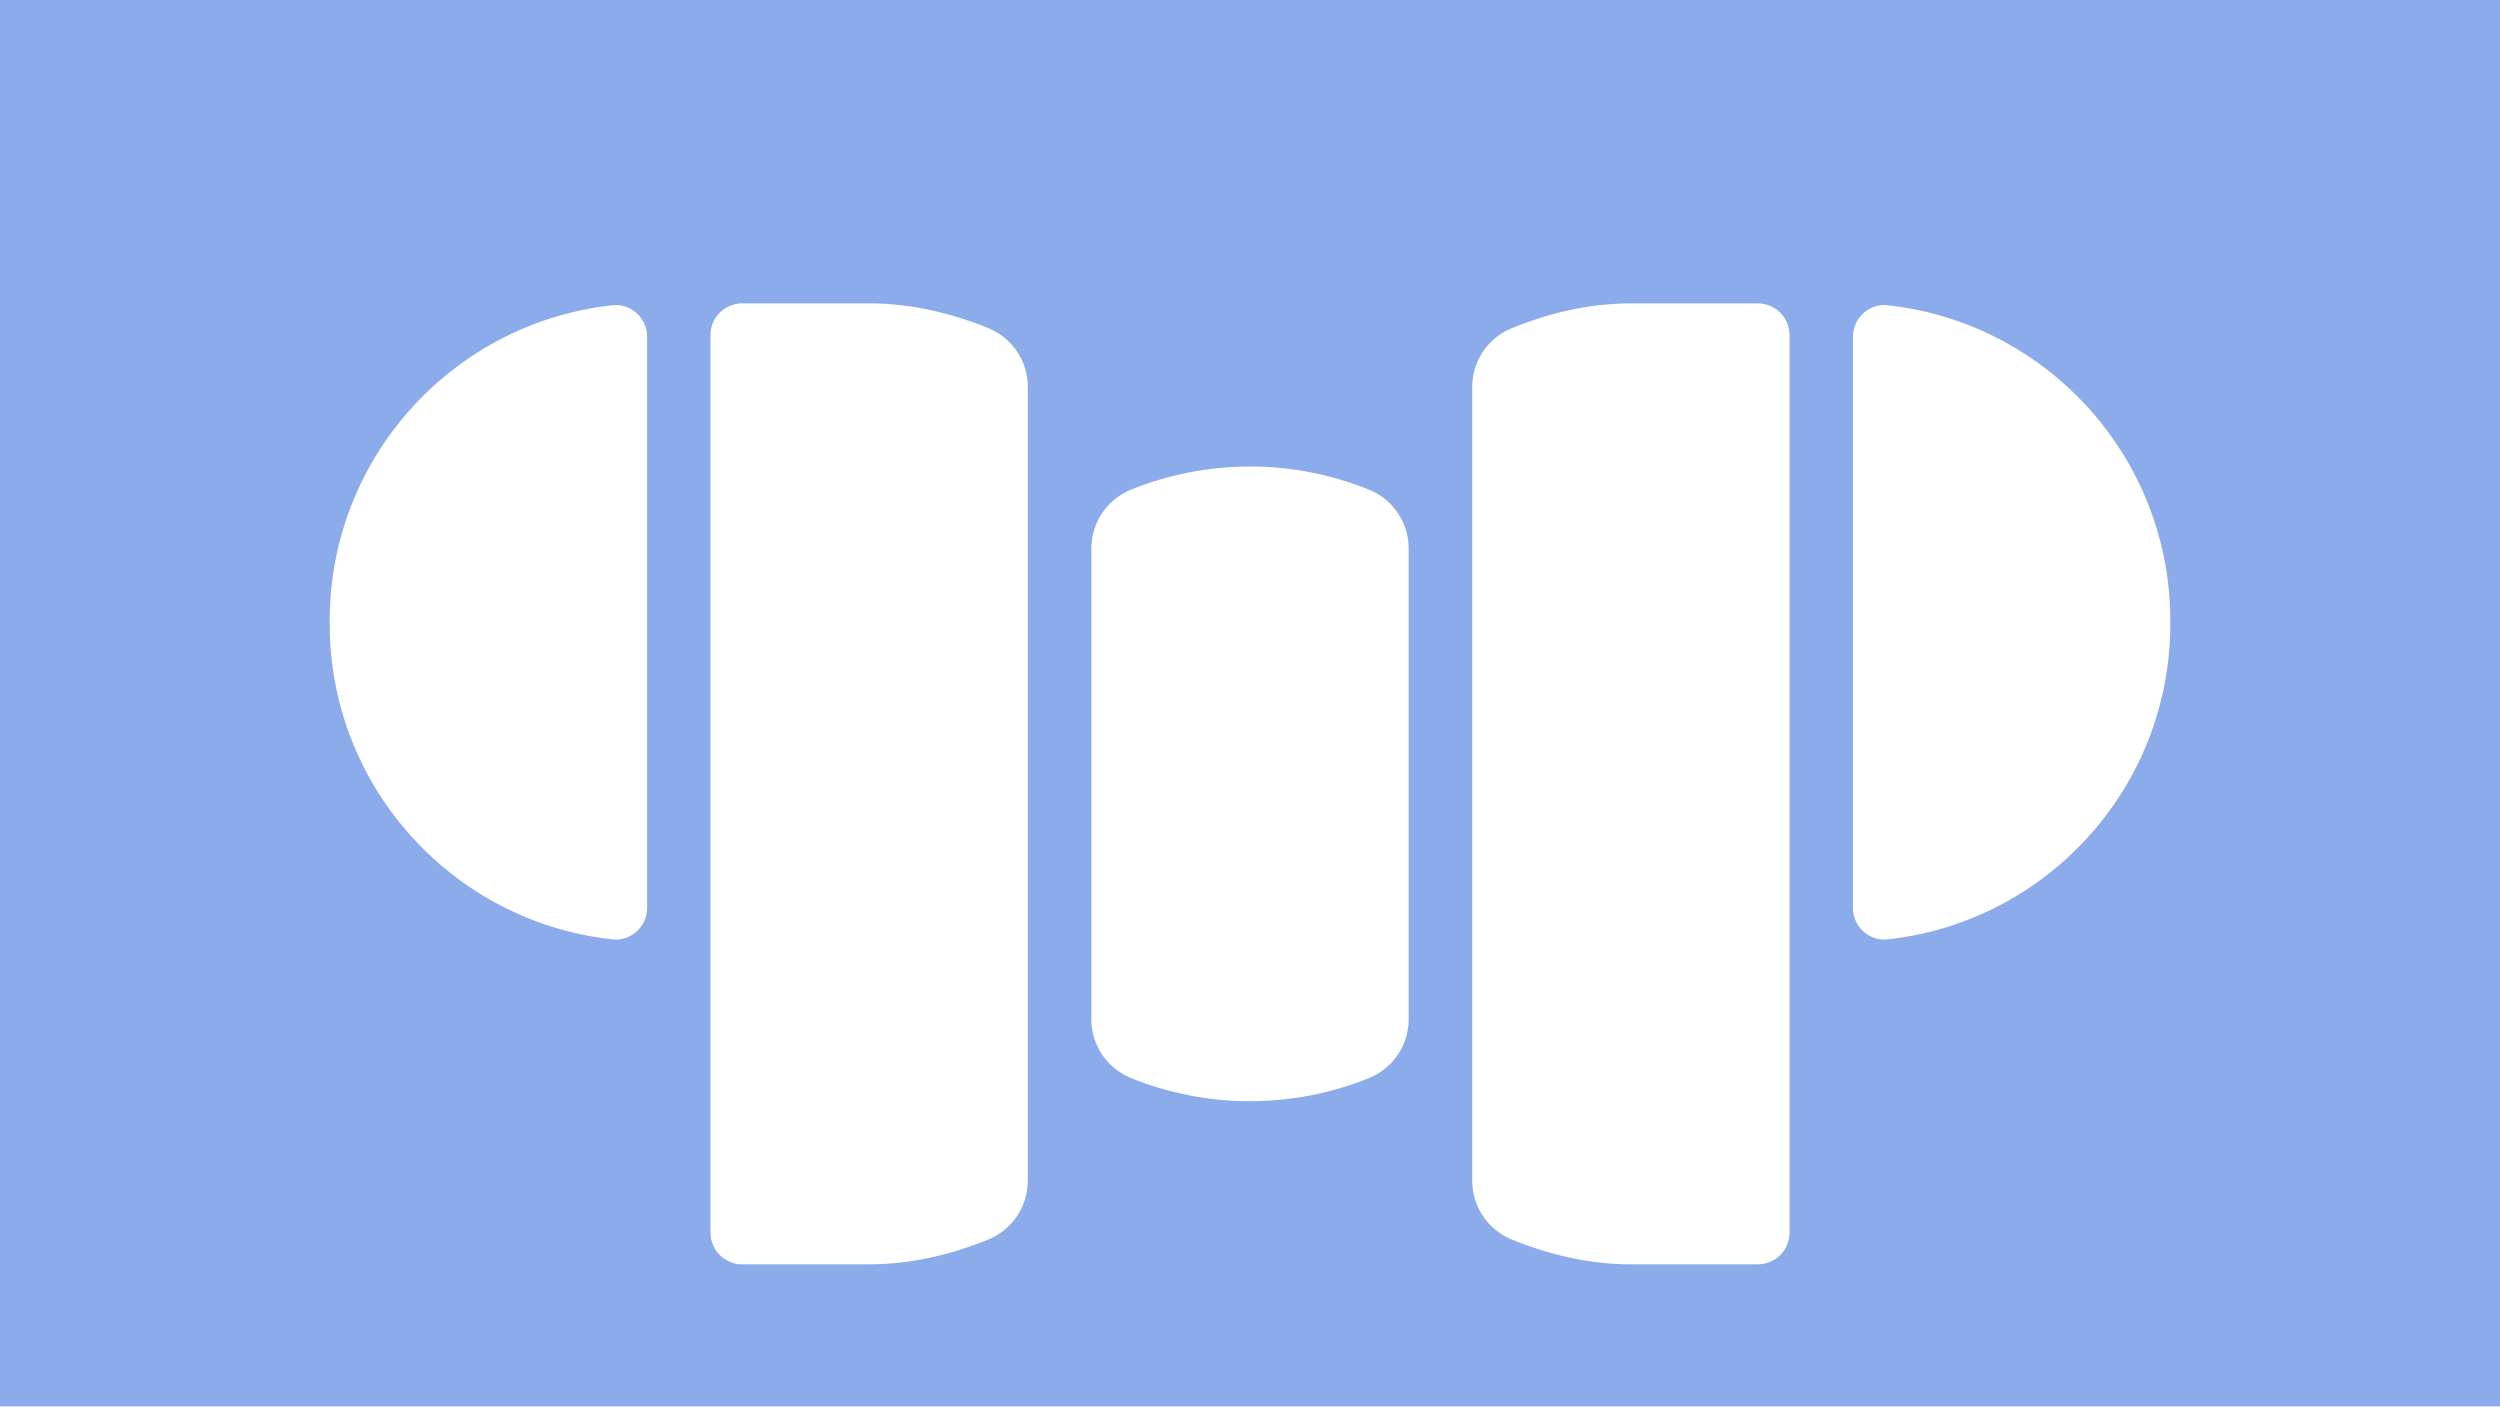
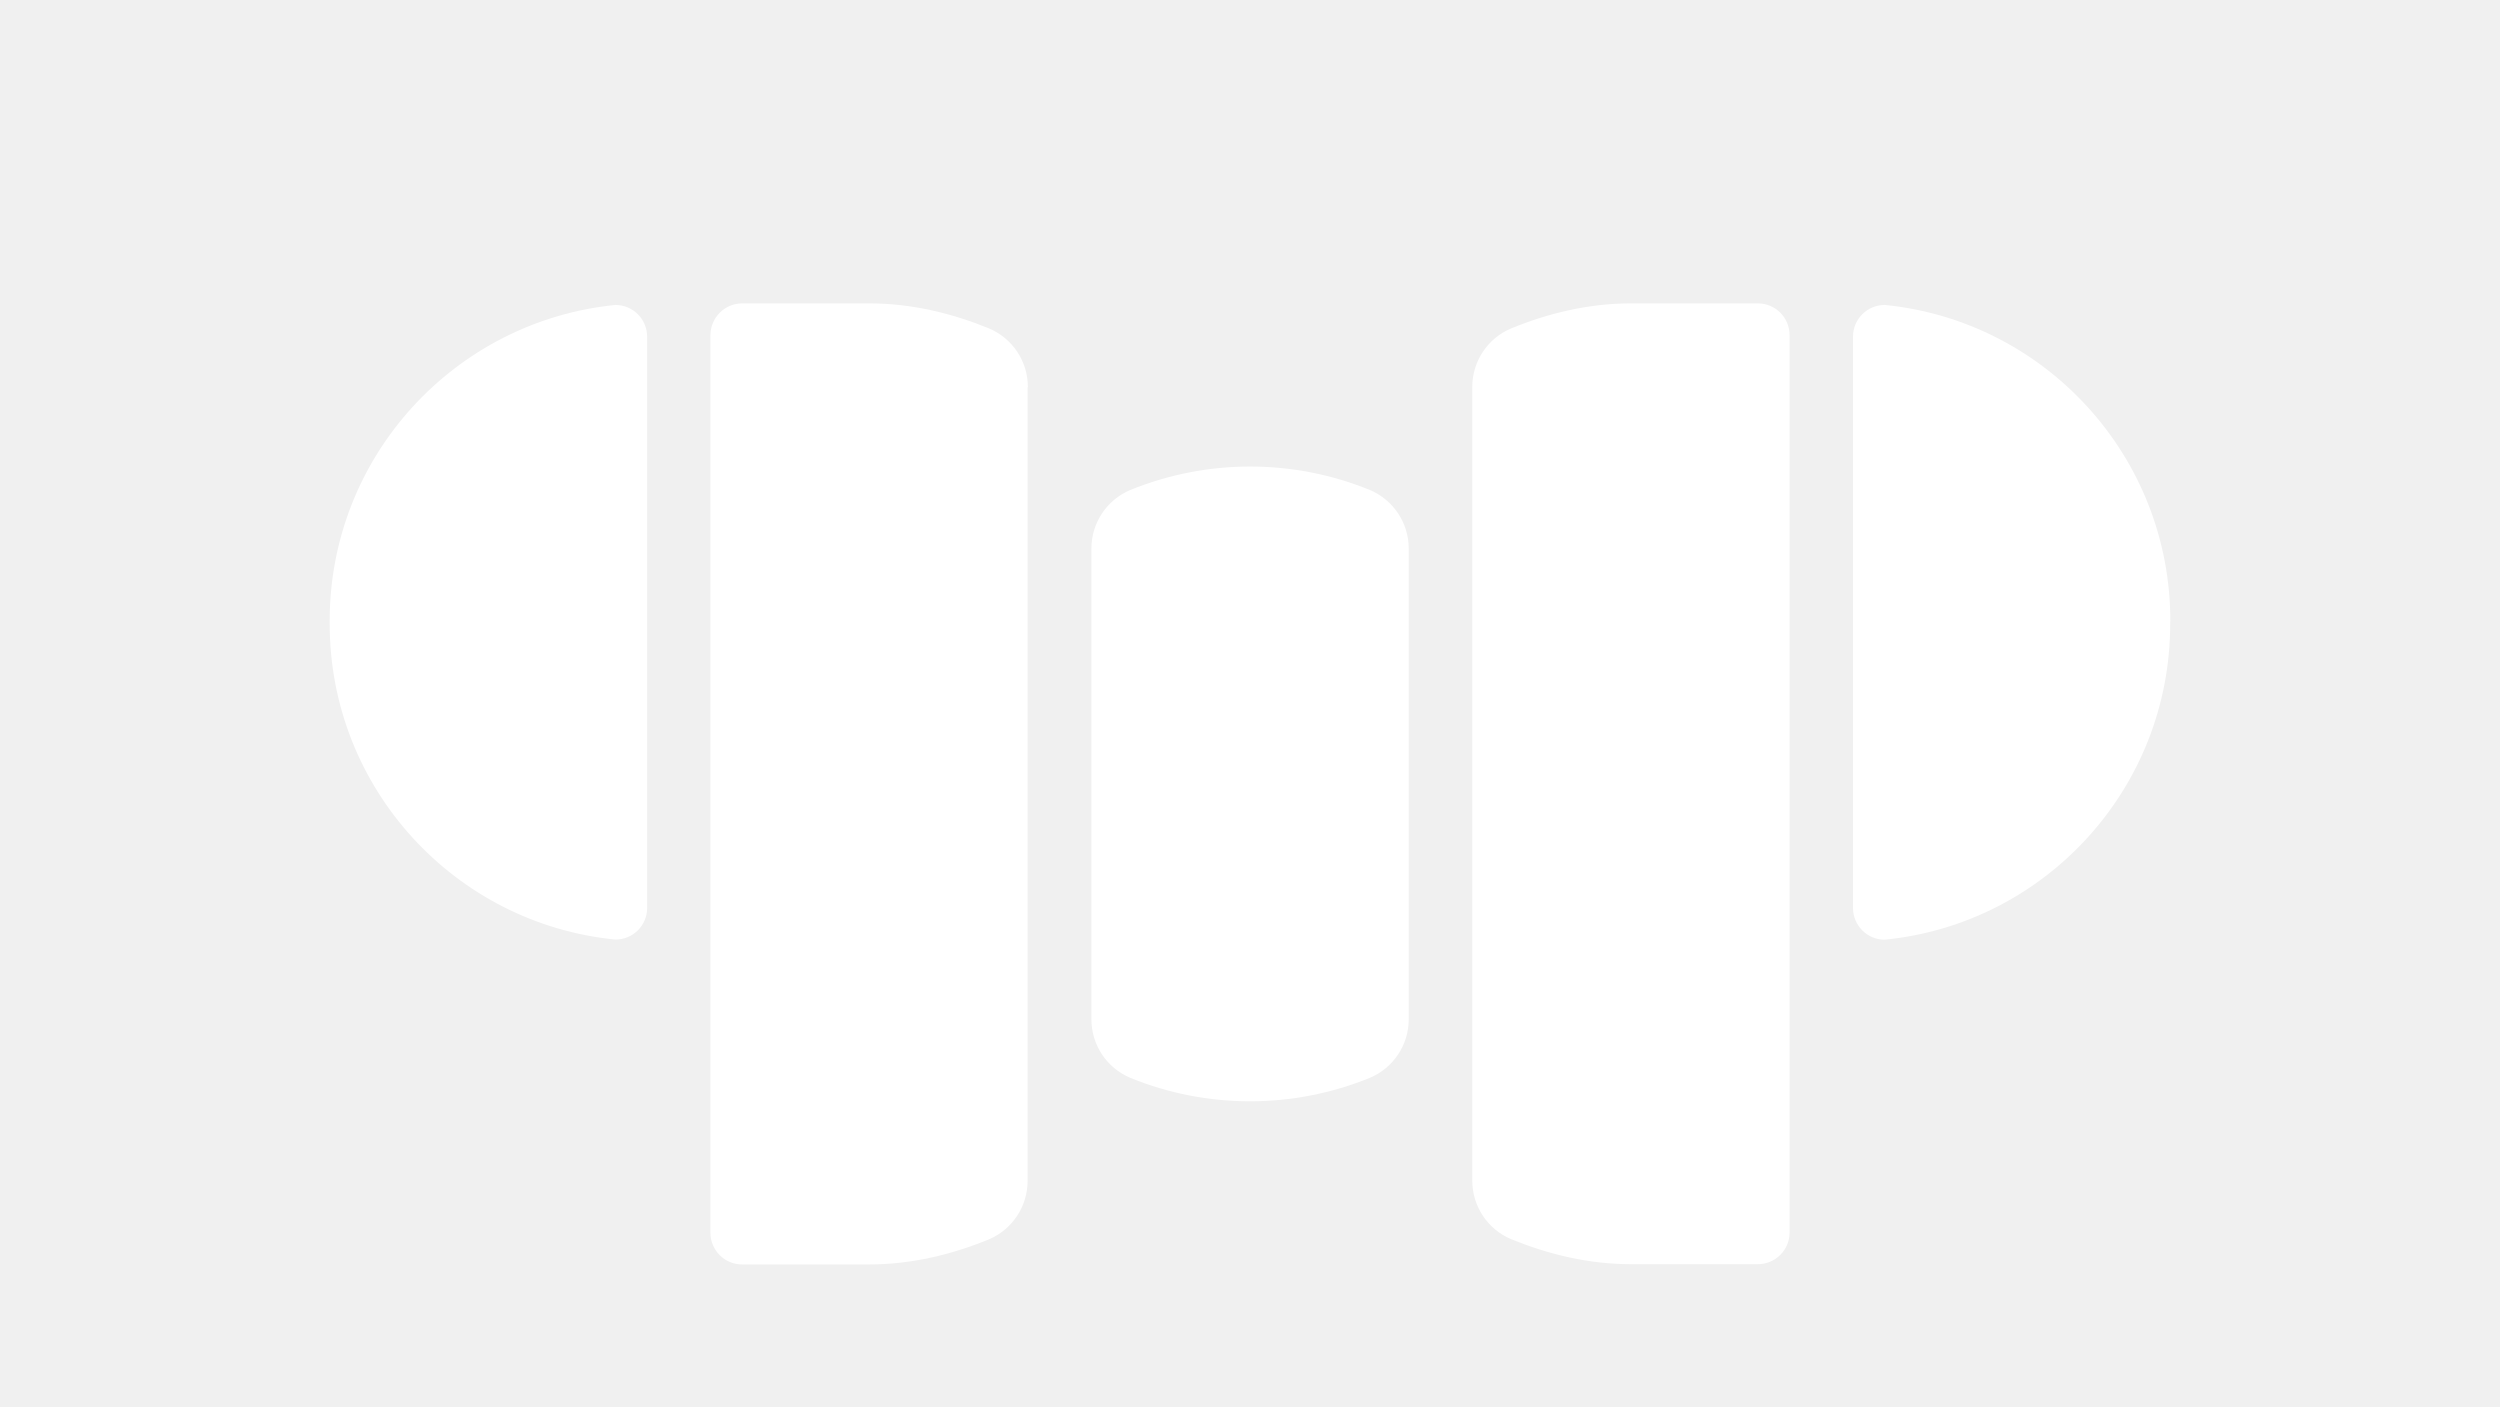
- <svg xmlns="http://www.w3.org/2000/svg" id="Layer_1" data-name="Layer 1" viewBox="0 0 1920 1080">
-   <defs>
-     <style>.cls-1{fill:#8babea;}.cls-2{fill:#fff;}</style>
-   </defs>
-   <rect class="cls-1" width="1920" height="1080" />
-   <path class="cls-2" d="M1251.49,464.11c15,0,25.07-9.39,25.07-23.76a29.66,29.66,0,0,0-8-19.72h-33.61a29.13,29.13,0,0,0-8.2,19.72C1226.72,454.72,1236.6,464.11,1251.49,464.11Z" />
-   <path class="cls-2" d="M1251.49,572.48c15,0,25.07-9.36,25.07-23.76a29.64,29.64,0,0,0-8-19.73h-33.61a29.17,29.17,0,0,0-8.2,19.73C1226.72,563.12,1236.6,572.48,1251.49,572.48Z" />
-   <path class="cls-2" d="M1081.86,421.27a48.74,48.74,0,0,0-29.92-45,243.78,243.78,0,0,0-183.87,0,48.76,48.76,0,0,0-29.92,45V782.73a48.79,48.79,0,0,0,29.92,45,243.9,243.9,0,0,0,183.87,0,48.78,48.78,0,0,0,29.92-45c0-.14,0-.27,0-.42V421.69C1081.83,421.55,1081.86,421.38,1081.86,421.27Z" />
-   <path class="cls-2" d="M1251.81,848.3c-15,0-25.09,9.19-25.09,23.74,0,8,3.85,15.71,8,19.57h34a29.42,29.42,0,0,0,7.86-19.57C1276.56,857.67,1266.7,848.3,1251.81,848.3Z" />
-   <path class="cls-2" d="M789.39,297.2a48.74,48.74,0,0,0-29.91-45C731.11,240.62,700.08,233,667.55,233H570a24.38,24.38,0,0,0-24.36,24.36V946.63A24.36,24.36,0,0,0,570,971h97.51c32.53,0,63.56-7.62,91.93-19.23a48.77,48.77,0,0,0,29.91-45c0-.12,0-.24,0-.39V297.62C789.38,297.49,789.39,297.34,789.39,297.2Z" />
-   <path class="cls-2" d="M472.57,234.21C349.42,246.46,253.21,350.36,253.21,476.73c0,.41,0,.8,0,1.22s0,.8,0,1.2c0,126.37,96.21,230.28,219.36,242.51A24.36,24.36,0,0,0,497,697.3V258.6A24.39,24.39,0,0,0,472.57,234.21Z" />
-   <path class="cls-2" d="M1251.81,632.36c-15,0-25.09,9.2-25.09,23.76,0,8,3.85,15.71,8,19.55h34a29.35,29.35,0,0,0,7.86-19.55C1276.56,641.72,1266.7,632.36,1251.81,632.36Z" />
-   <path class="cls-2" d="M1350,233h-97.49c-32.53,0-63.57,7.62-91.93,19.23a48.75,48.75,0,0,0-29.92,45c0,.14,0,.29,0,.42V906.39c0,.15,0,.27,0,.39a48.78,48.78,0,0,0,29.92,45c28.36,11.61,59.4,19.23,91.93,19.23H1350a24.36,24.36,0,0,0,24.37-24.37V257.36A24.37,24.37,0,0,0,1350,233Z" />
-   <path class="cls-2" d="M1666.79,476.73c0-126.37-96.19-230.27-219.34-242.52a24.38,24.38,0,0,0-24.37,24.39V697.3a24.35,24.35,0,0,0,24.37,24.36c123.15-12.23,219.34-116.14,219.34-242.51,0-.4,0-.79,0-1.2S1666.79,477.14,1666.79,476.73Z" />
+ <svg xmlns="http://www.w3.org/2000/svg" version="1.1" id="Layer_1" x="0px" y="0px" viewBox="0 0 1920 1080" style="enable-background:new 0 0 1920 1080;" xml:space="preserve">
+   <style type="text/css">
+ 	.st0{fill:#FFFFFF;}
+ </style>
+   <path class="st0" d="M1081.9,421.3c0-19.7-11.8-37.4-29.9-45c-58.9-24-124.9-24-183.9,0c-18.1,7.6-29.9,25.3-29.9,45v361.5  c0,19.7,11.8,37.4,29.9,45c58.9,24,124.9,24,183.9,0c18.1-7.6,29.9-25.3,29.9-45c0-0.1,0-0.3,0-0.4V421.7  C1081.8,421.5,1081.9,421.4,1081.9,421.3z" />
+   <path class="st0" d="M789.4,297.2c0-19.7-11.8-37.4-29.9-45c-28.4-11.6-59.4-19.2-91.9-19.2H570c-13.4,0-24.3,10.9-24.4,24.4v689.3  c0,13.5,10.9,24.4,24.3,24.4c0,0,0,0,0,0h97.5c32.5,0,63.6-7.6,91.9-19.2c18.1-7.6,29.9-25.3,29.9-45c0-0.1,0-0.2,0-0.4V297.6  C789.4,297.5,789.4,297.3,789.4,297.2z" />
+   <path class="st0" d="M472.6,234.2c-123.1,12.3-219.4,116.1-219.4,242.5c0,0.4,0,0.8,0,1.2s0,0.8,0,1.2  c0,126.4,96.2,230.3,219.4,242.5c13.5,0,24.4-10.8,24.4-24.3c0,0,0,0,0-0.1V258.6C497,245.1,486.1,234.2,472.6,234.2  C472.6,234.2,472.6,234.2,472.6,234.2z" />
+   <path class="st0" d="M1666.8,476.7c0-126.4-96.2-230.3-219.3-242.5c-13.5,0-24.4,10.9-24.4,24.4l0,0v438.7  c0,13.4,10.9,24.4,24.3,24.4c0,0,0,0,0,0c123.2-12.2,219.3-116.1,219.3-242.5c0-0.4,0-0.8,0-1.2S1666.8,477.1,1666.8,476.7z" />
+   <path class="st0" d="M1350,233h-97.5c-32.5,0-63.6,7.6-91.9,19.2c-18.1,7.6-29.9,25.3-29.9,45c0,0.1,0,0.3,0,0.4v608.7  c0,0.2,0,0.3,0,0.4c0,19.7,11.8,37.4,29.9,45c28.4,11.6,59.4,19.2,91.9,19.2h97.5c13.5,0,24.4-10.9,24.4-24.3c0,0,0,0,0,0V257.4  C1374.4,243.9,1363.5,233,1350,233z" />
</svg>
